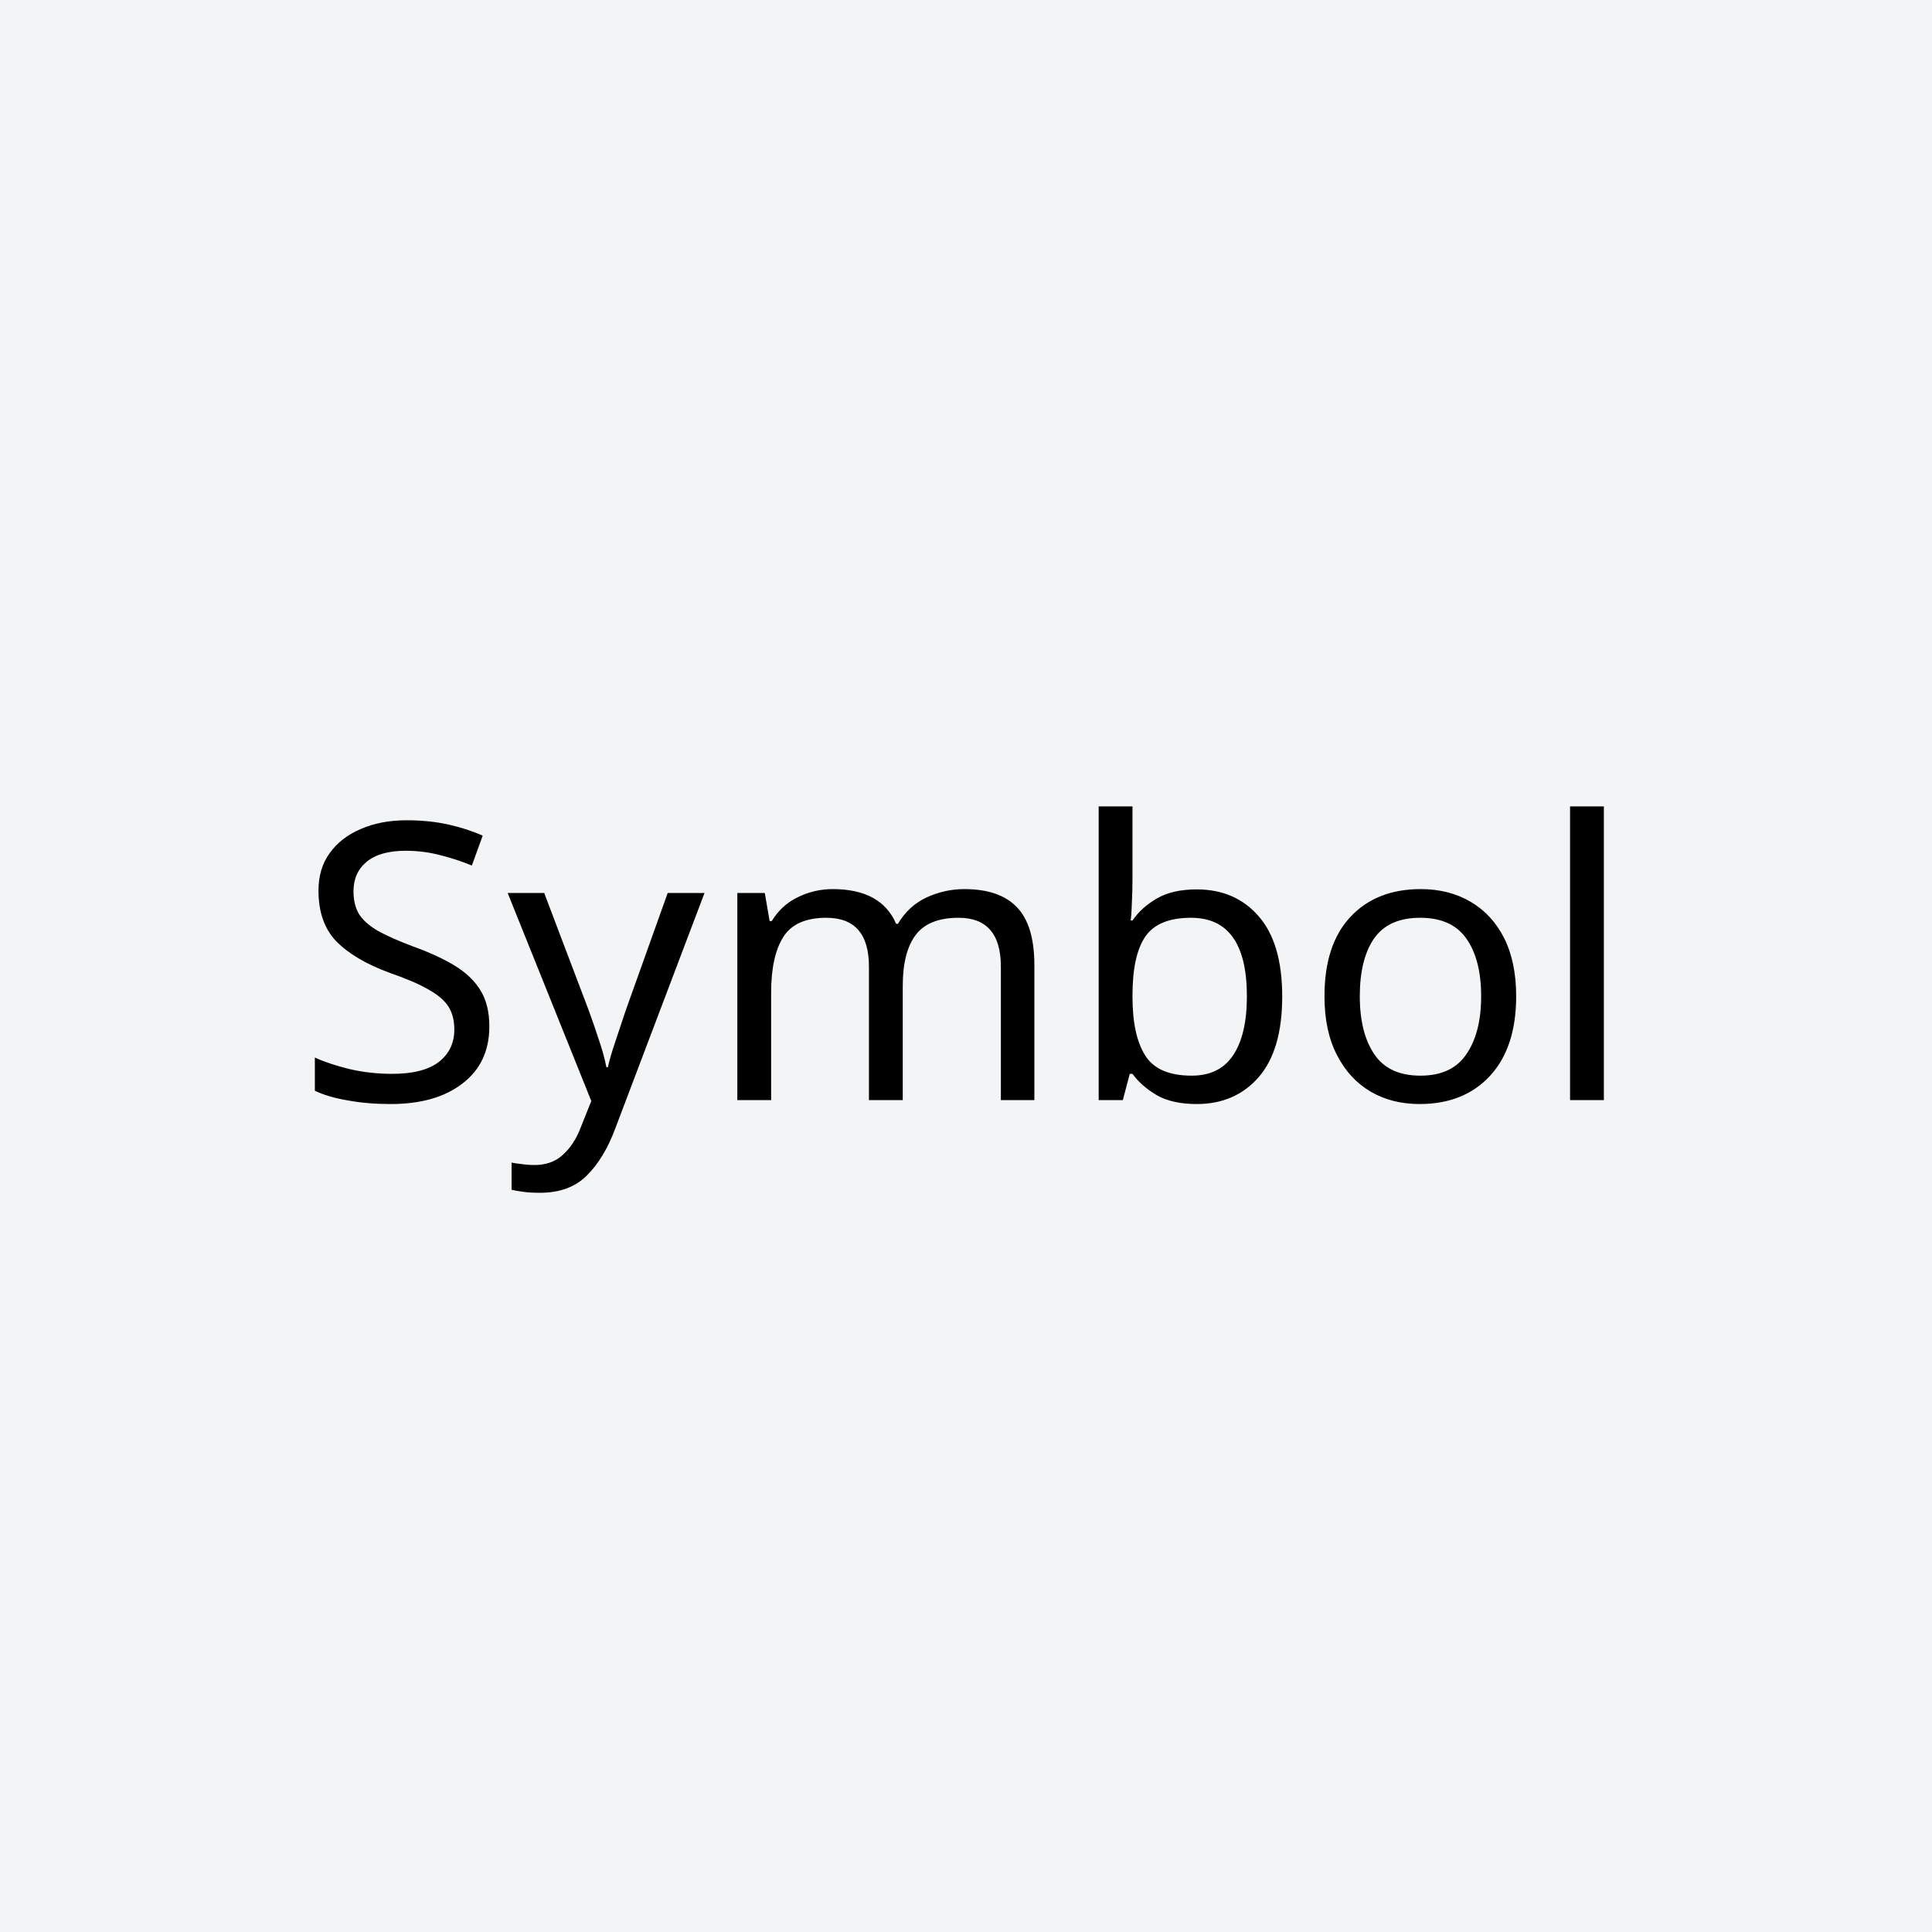
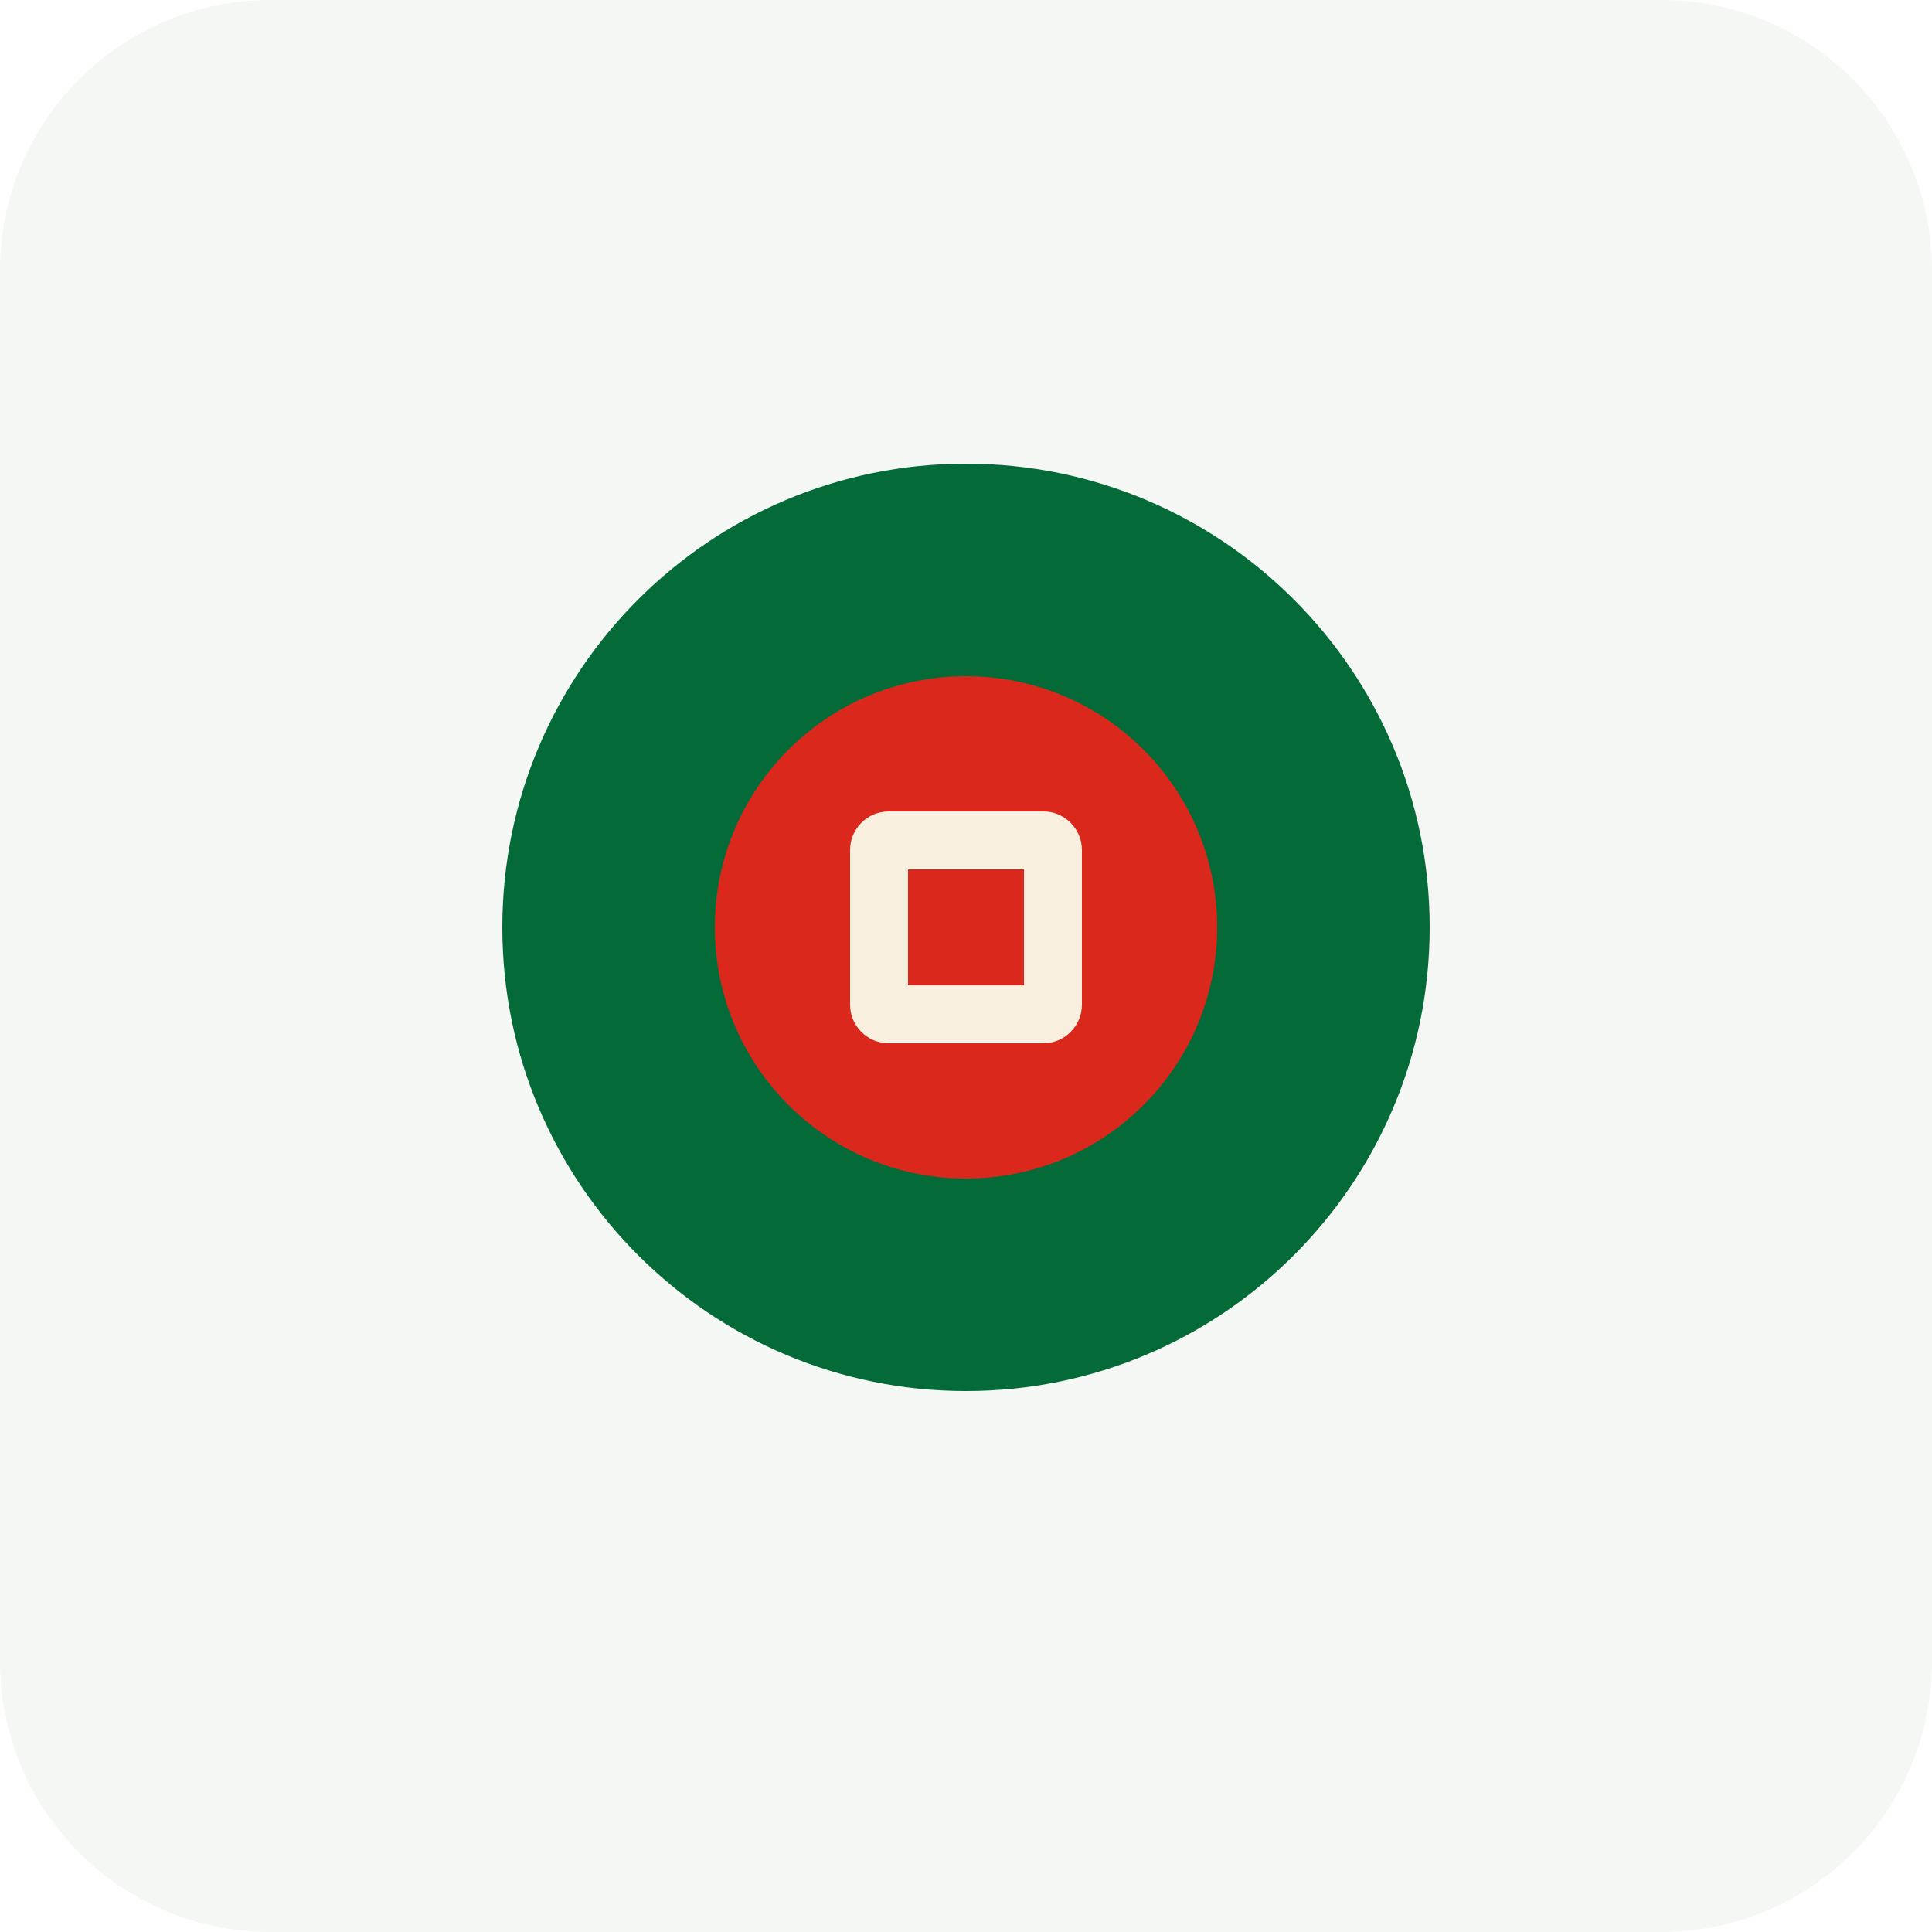
<svg xmlns="http://www.w3.org/2000/svg" width="100" height="100">
-   <rect width="100" height="100" fill="#f3f4f6" />
-   <text x="50%" y="50%" dominant-baseline="middle" text-anchor="middle" font-family="sans-serif" font-size="20">Symbol</text>
+   <rect width="100" height="100" rx="14" fill="#F4F7F4" />
+   <circle cx="50" cy="48" r="24" fill="#046A38" />
+   <circle cx="50" cy="48" r="13" fill="#DA291C" />
+   <rect x="44" y="42" width="12" height="12" rx="2" fill="#F8EFDF" />
+   <rect x="47" y="45" width="6" height="6" fill="#DA291C" />
</svg>
